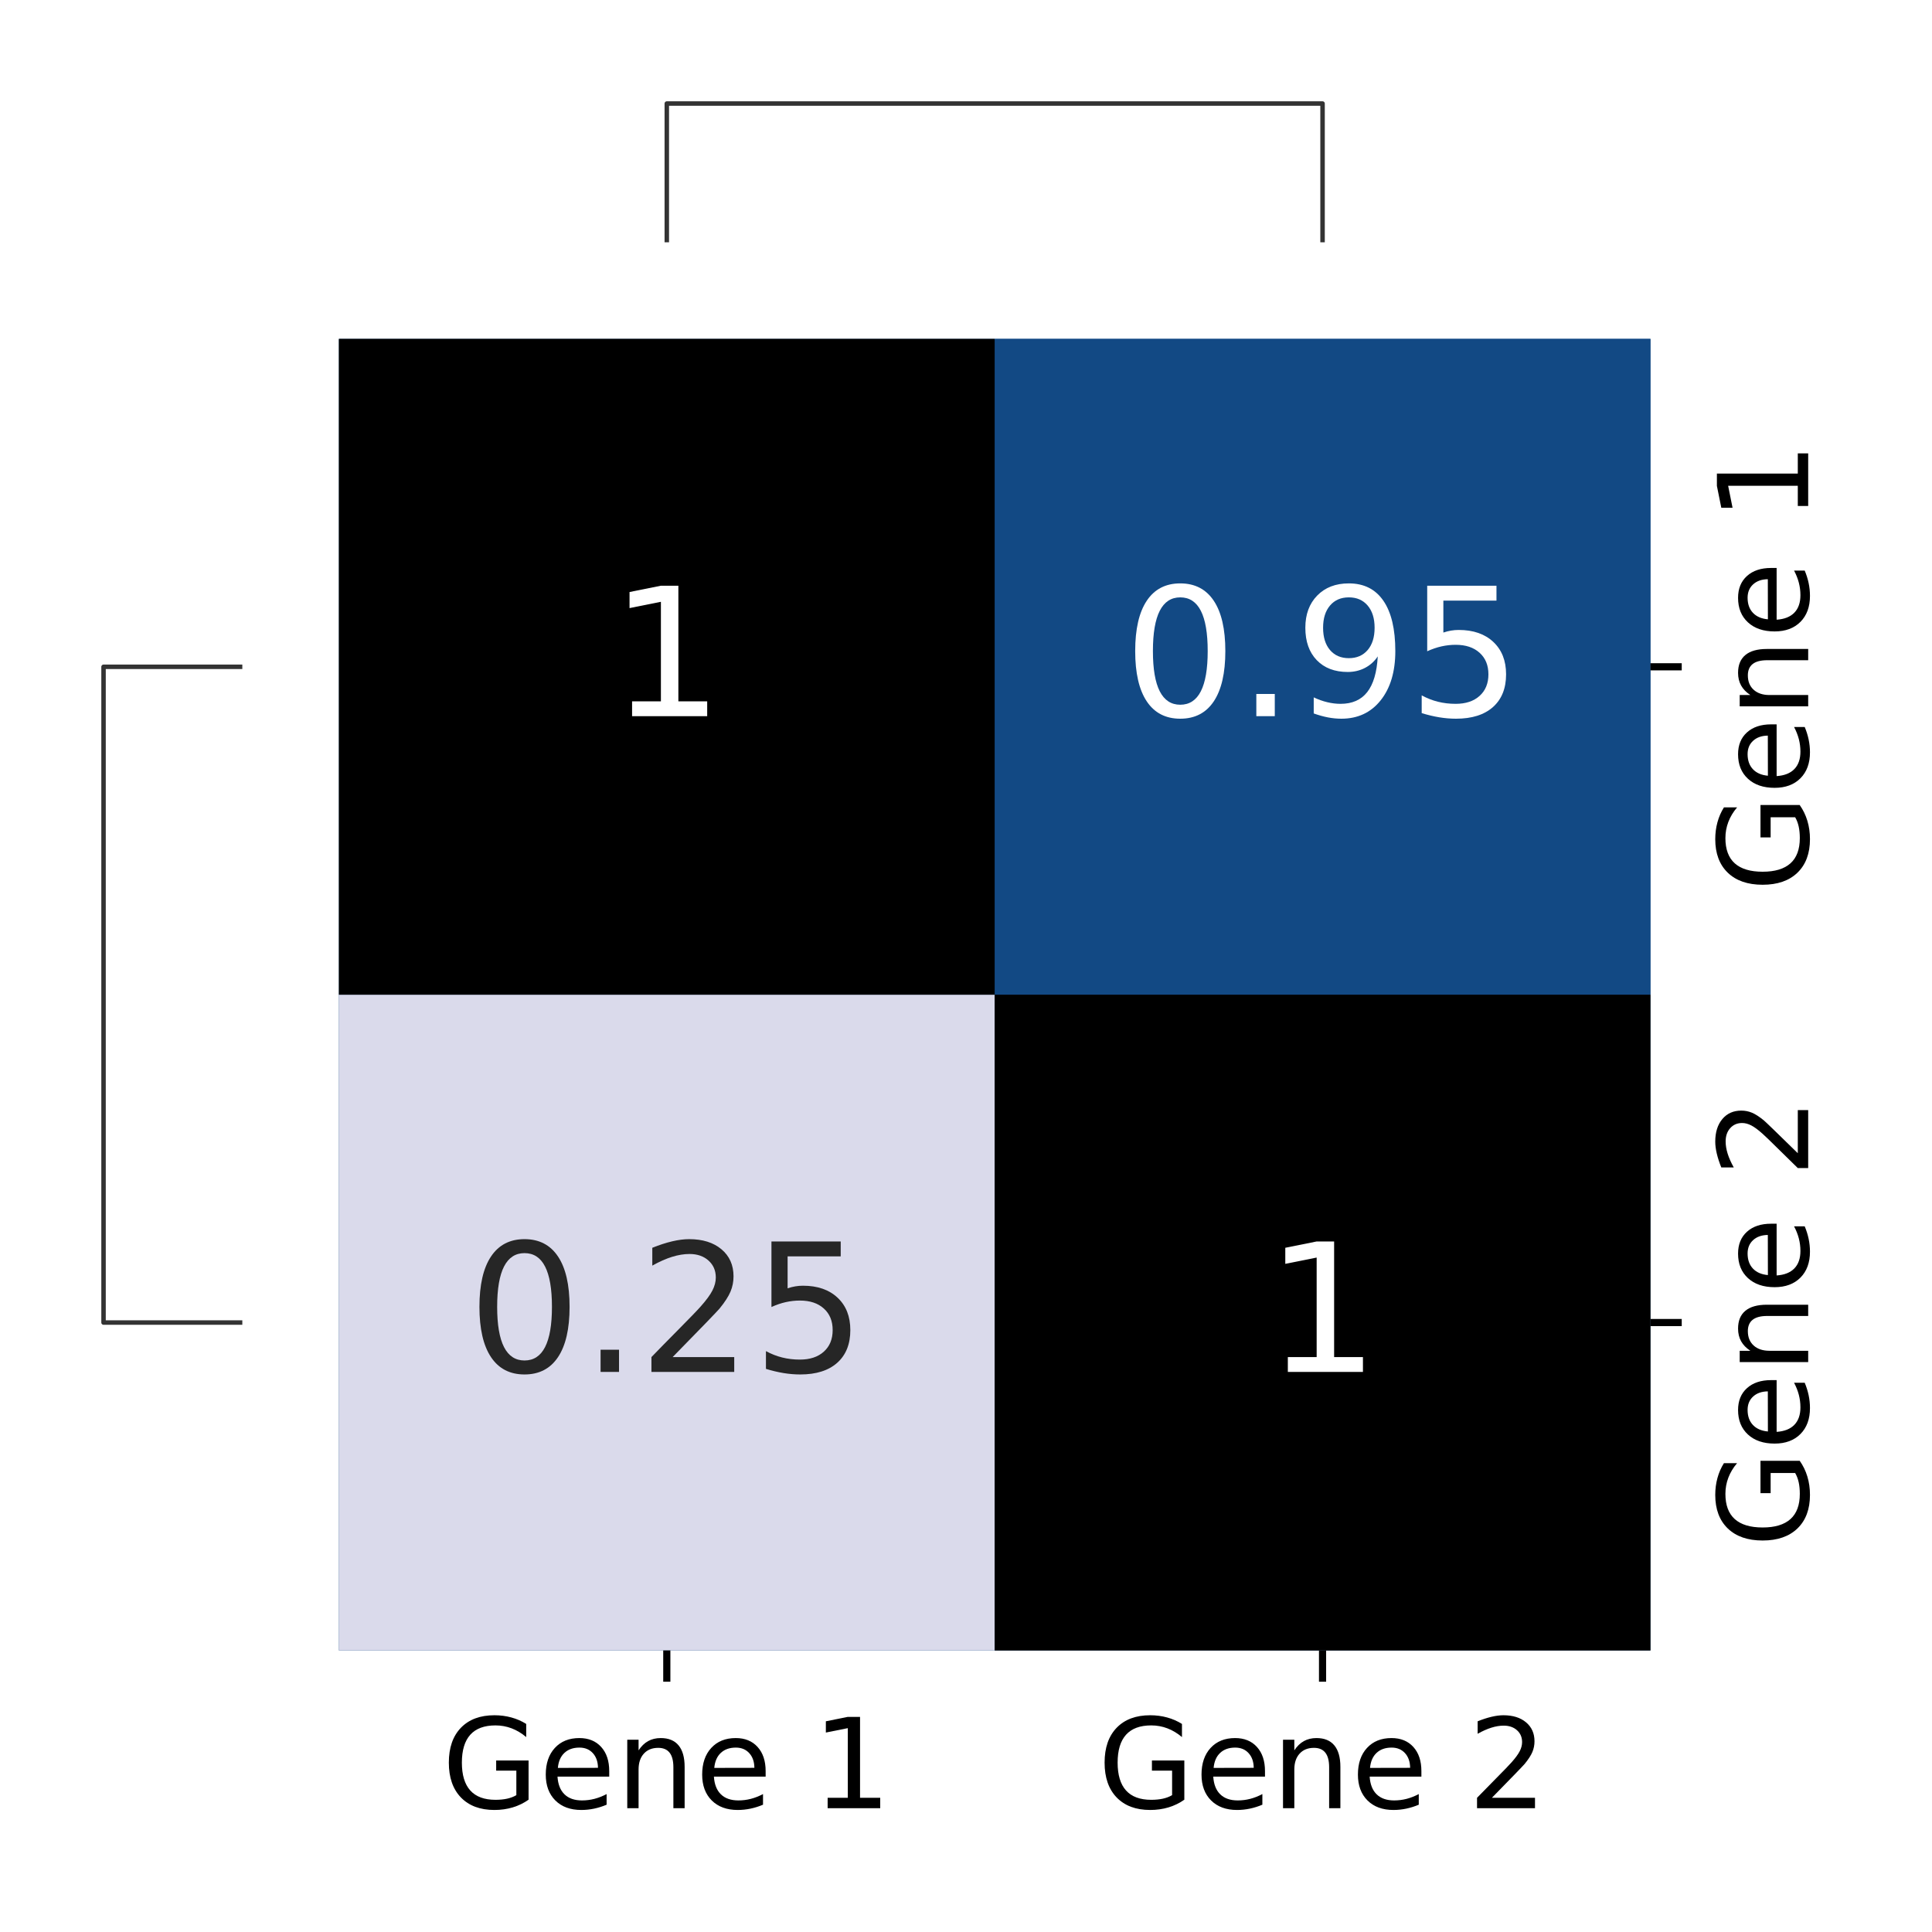
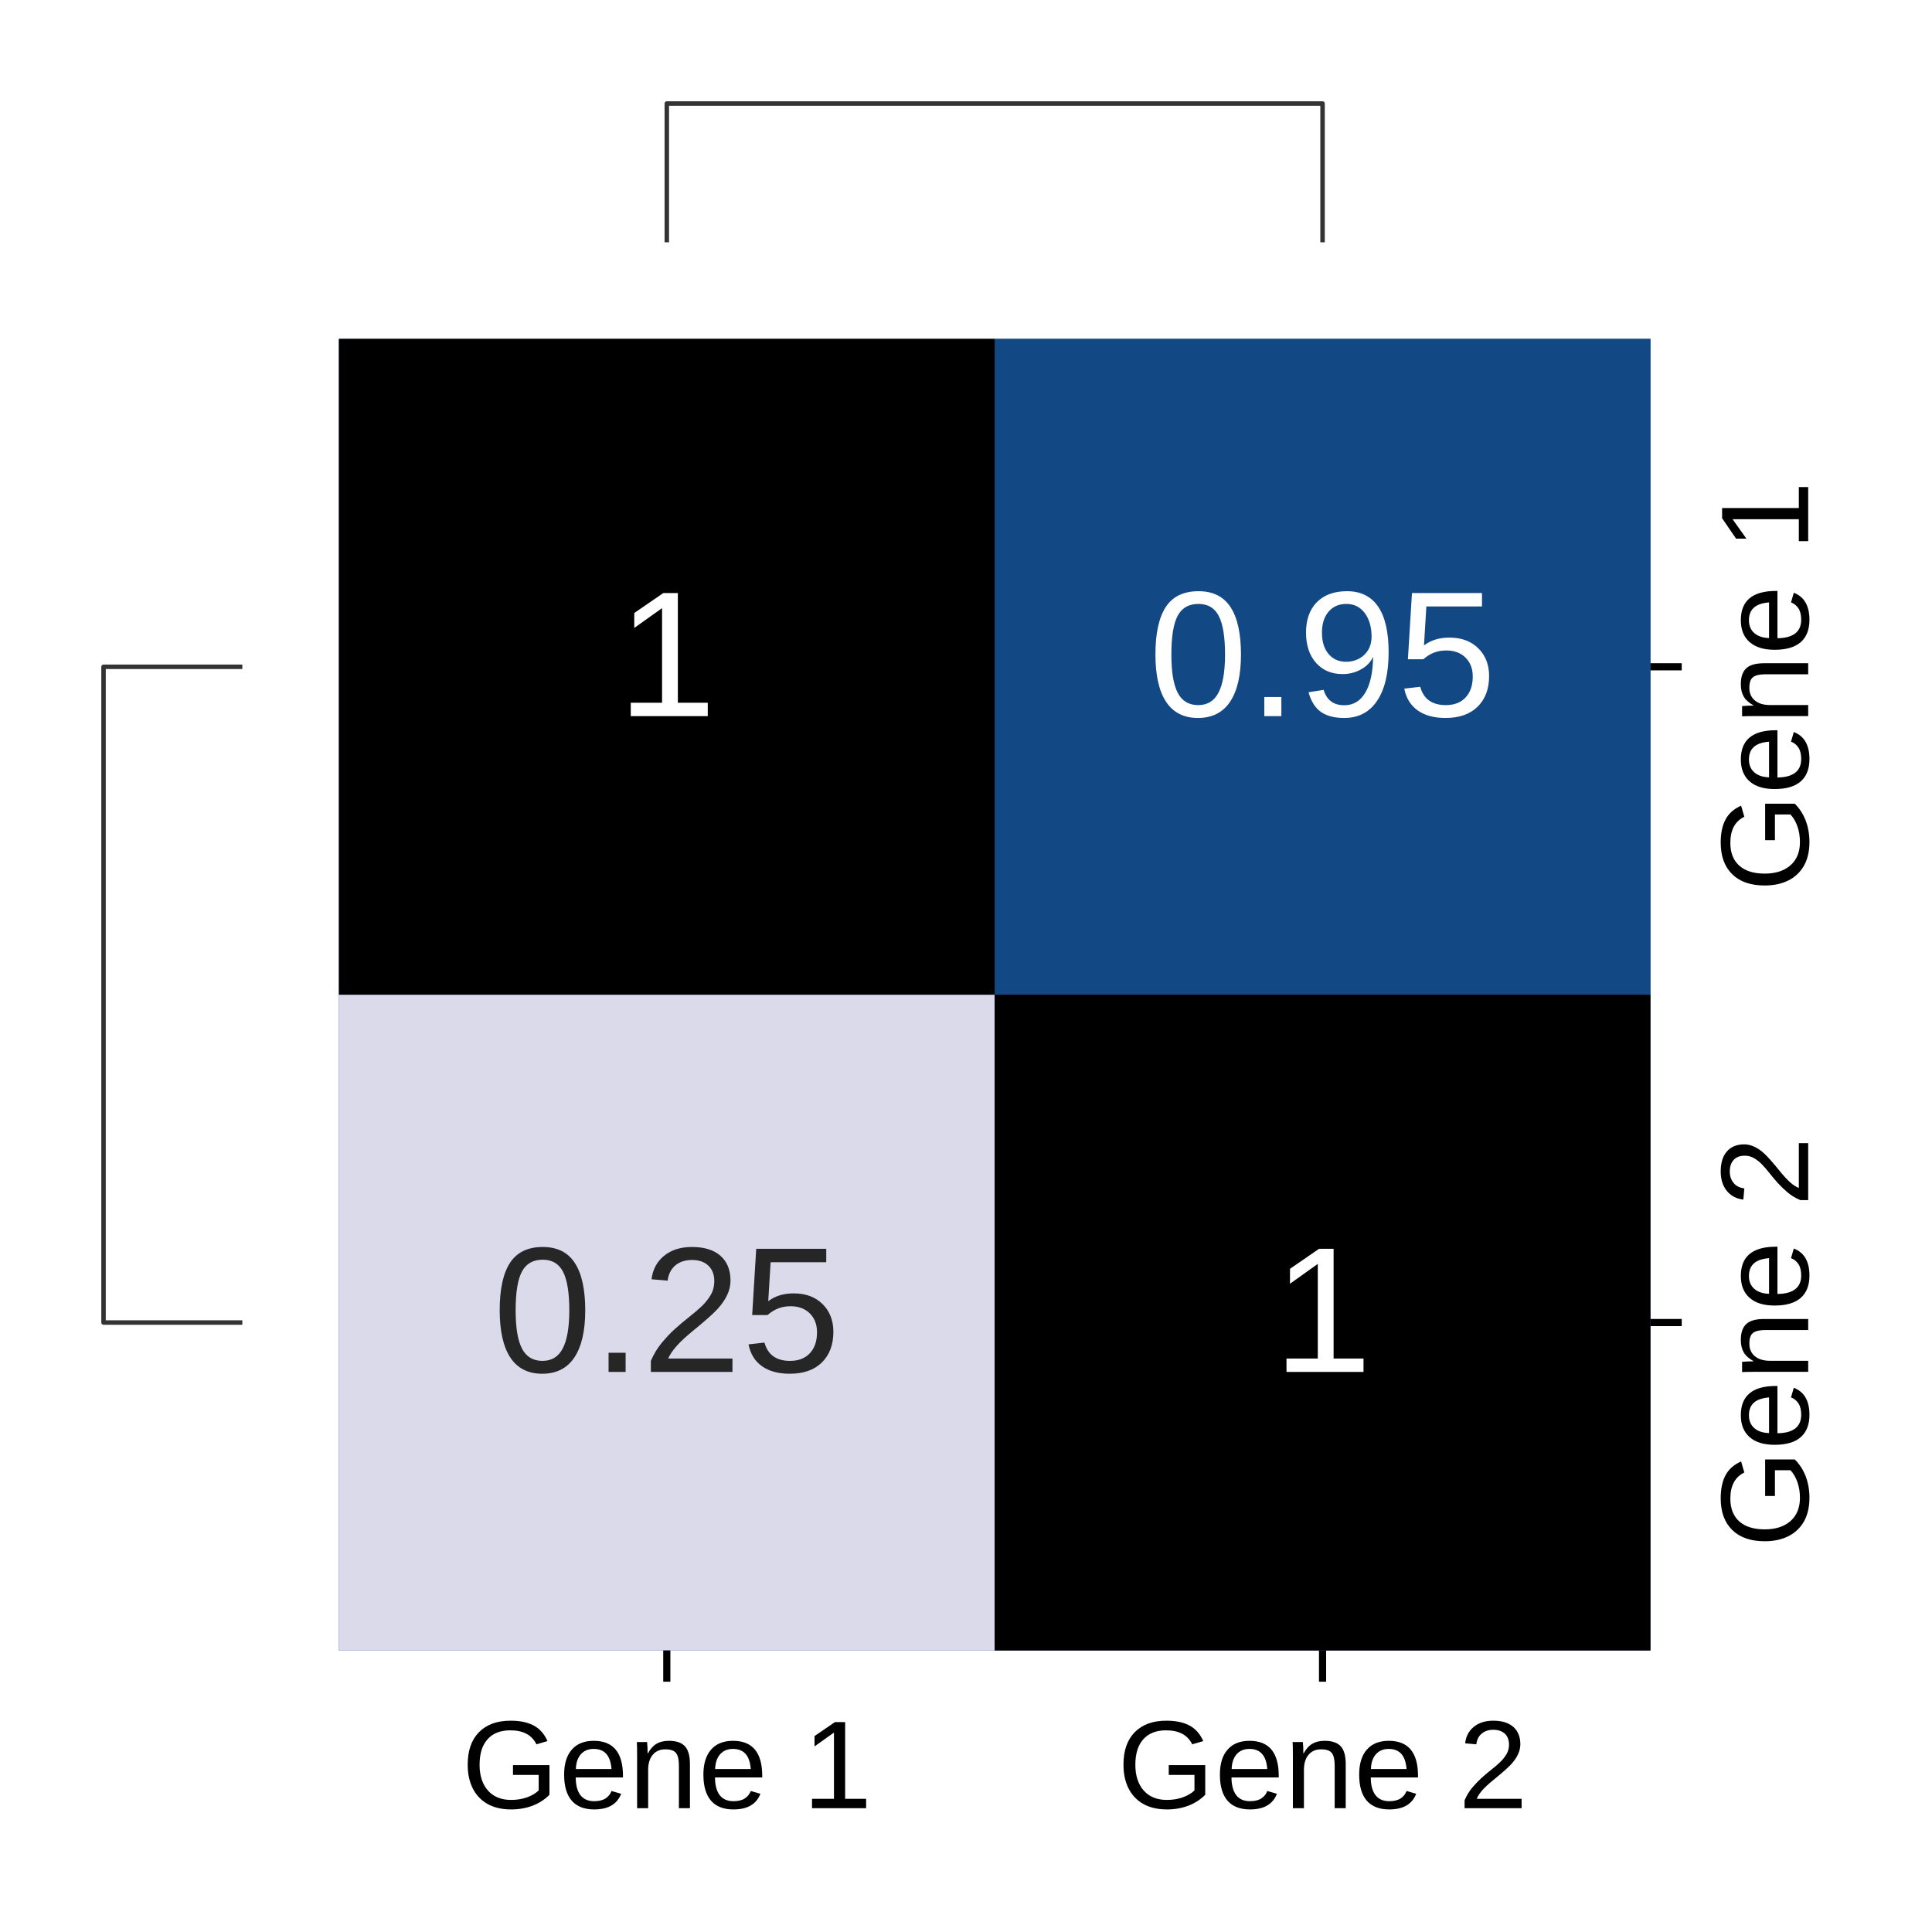
<svg xmlns="http://www.w3.org/2000/svg" xmlns:xlink="http://www.w3.org/1999/xlink" width="216pt" height="216pt" viewBox="0 0 216 216" version="1.1">
  <defs>
    <style type="text/css">*{stroke-linejoin: round; stroke-linecap: butt}</style>
  </defs>
  <g id="figure_1">
    <g id="patch_1">
      <path d="M 0 216  L 216 216  L 216 0  L 0 0  z " style="fill: #ffffff" />
    </g>
    <g id="axes_1">
      <g id="LineCollection_1">
-         <path d="M 27.092 74.549  L 11.576 74.549  L 11.576 147.863  L 27.092 147.863  " clip-path="url(#p71c548dc94)" style="fill: none; stroke: #333333; stroke-width: 0.5" />
+         <path d="M 27.092 74.549  L 11.576 74.549  L 11.576 147.863  L 27.092 147.863  " clip-path="url(#p10bcef0acc)" style="fill: none; stroke: #333333; stroke-width: 0.5" />
      </g>
    </g>
    <g id="axes_2">
      <g id="LineCollection_2">
-         <path d="M 74.549 27.092  L 74.549 11.576  L 147.863 11.576  L 147.863 27.092  " clip-path="url(#p121770b432)" style="fill: none; stroke: #333333; stroke-width: 0.5" />
+         <path d="M 74.549 27.092  L 74.549 11.576  L 147.863 11.576  L 147.863 27.092  " clip-path="url(#pb4cf3d11ab)" style="fill: none; stroke: #333333; stroke-width: 0.5" />
      </g>
    </g>
    <g id="axes_3">
      <g id="patch_2">
        <path d="M 37.892 184.52  L 184.52 184.52  L 184.52 37.892  L 37.892 37.892  z " style="fill: #ffffff" />
      </g>
      <g id="QuadMesh_1">
-         <path d="M 37.892 37.892  L 111.206 37.892  L 111.206 111.206  L 37.892 111.206  L 37.892 37.892  " clip-path="url(#p5a93c916e2)" style="fill: #053061" />
-         <path d="M 111.206 37.892  L 184.52 37.892  L 184.52 111.206  L 111.206 111.206  L 111.206 37.892  " clip-path="url(#p5a93c916e2)" style="fill: #124984" />
-         <path d="M 37.892 111.206  L 111.206 111.206  L 111.206 184.52  L 37.892 184.52  L 37.892 111.206  " clip-path="url(#p5a93c916e2)" style="fill: #124984" />
-         <path d="M 111.206 111.206  L 184.52 111.206  L 184.52 184.52  L 111.206 184.52  L 111.206 111.206  " clip-path="url(#p5a93c916e2)" style="fill: #053061" />
+         <path d="M 37.892 37.892  L 111.206 37.892  L 111.206 111.206  L 37.892 111.206  L 37.892 37.892  " clip-path="url(#p345560d4ff)" style="fill: #053061" />
+         <path d="M 111.206 37.892  L 184.52 37.892  L 184.52 111.206  L 111.206 111.206  L 111.206 37.892  " clip-path="url(#p345560d4ff)" style="fill: #124984" />
+         <path d="M 37.892 111.206  L 111.206 111.206  L 111.206 184.52  L 37.892 184.52  L 37.892 111.206  " clip-path="url(#p345560d4ff)" style="fill: #124984" />
+         <path d="M 111.206 111.206  L 184.52 111.206  L 184.52 184.52  L 111.206 184.52  L 111.206 111.206  " clip-path="url(#p345560d4ff)" style="fill: #053061" />
      </g>
      <g id="QuadMesh_2">
-         <path d="M 37.892 37.892  L 111.206 37.892  L 111.206 111.206  L 37.892 111.206  L 37.892 37.892  " clip-path="url(#p5a93c916e2)" style="fill: none" />
-         <path d="M 111.206 37.892  L 184.52 37.892  L 184.52 111.206  L 111.206 111.206  L 111.206 37.892  " clip-path="url(#p5a93c916e2)" style="fill: #124984" />
-         <path d="M 37.892 111.206  L 111.206 111.206  L 111.206 184.52  L 37.892 184.52  L 37.892 111.206  " clip-path="url(#p5a93c916e2)" style="fill: none" />
-         <path d="M 111.206 111.206  L 184.52 111.206  L 184.52 184.52  L 111.206 184.52  L 111.206 111.206  " clip-path="url(#p5a93c916e2)" style="fill: none" />
+         <path d="M 37.892 37.892  L 111.206 37.892  L 111.206 111.206  L 37.892 111.206  L 37.892 37.892  " clip-path="url(#p345560d4ff)" style="fill: none" />
+         <path d="M 111.206 37.892  L 184.52 37.892  L 184.52 111.206  L 111.206 111.206  L 111.206 37.892  " clip-path="url(#p345560d4ff)" style="fill: #124984" />
+         <path d="M 37.892 111.206  L 111.206 111.206  L 111.206 184.52  L 37.892 184.52  L 37.892 111.206  " clip-path="url(#p345560d4ff)" style="fill: none" />
+         <path d="M 111.206 111.206  L 184.52 111.206  L 184.52 184.52  L 111.206 184.52  L 111.206 111.206  " clip-path="url(#p345560d4ff)" style="fill: none" />
      </g>
      <g id="QuadMesh_3">
-         <path d="M 37.892 37.892  L 111.206 37.892  L 111.206 111.206  L 37.892 111.206  L 37.892 37.892  " clip-path="url(#p5a93c916e2)" style="fill: none" />
-         <path d="M 111.206 37.892  L 184.52 37.892  L 184.52 111.206  L 111.206 111.206  L 111.206 37.892  " clip-path="url(#p5a93c916e2)" style="fill: none" />
-         <path d="M 37.892 111.206  L 111.206 111.206  L 111.206 184.52  L 37.892 184.52  L 37.892 111.206  " clip-path="url(#p5a93c916e2)" style="fill: #dadaeb" />
-         <path d="M 111.206 111.206  L 184.52 111.206  L 184.52 184.52  L 111.206 184.52  L 111.206 111.206  " clip-path="url(#p5a93c916e2)" style="fill: none" />
+         <path d="M 37.892 37.892  L 111.206 37.892  L 111.206 111.206  L 37.892 111.206  L 37.892 37.892  " clip-path="url(#p345560d4ff)" style="fill: none" />
+         <path d="M 111.206 37.892  L 184.52 37.892  L 184.52 111.206  L 111.206 111.206  L 111.206 37.892  " clip-path="url(#p345560d4ff)" style="fill: none" />
+         <path d="M 37.892 111.206  L 111.206 111.206  L 111.206 184.52  L 37.892 184.52  L 37.892 111.206  " clip-path="url(#p345560d4ff)" style="fill: #dadaeb" />
+         <path d="M 111.206 111.206  L 184.52 111.206  L 184.52 184.52  L 111.206 184.52  L 111.206 111.206  " clip-path="url(#p345560d4ff)" style="fill: none" />
      </g>
      <g id="QuadMesh_4">
-         <path d="M 37.892 37.892  L 111.206 37.892  L 111.206 111.206  L 37.892 111.206  L 37.892 37.892  " clip-path="url(#p5a93c916e2)" />
-         <path d="M 111.206 37.892  L 184.52 37.892  L 184.52 111.206  L 111.206 111.206  L 111.206 37.892  " clip-path="url(#p5a93c916e2)" style="fill: none" />
-         <path d="M 37.892 111.206  L 111.206 111.206  L 111.206 184.52  L 37.892 184.52  L 37.892 111.206  " clip-path="url(#p5a93c916e2)" style="fill: none" />
-         <path d="M 111.206 111.206  L 184.52 111.206  L 184.52 184.52  L 111.206 184.52  L 111.206 111.206  " clip-path="url(#p5a93c916e2)" />
+         <path d="M 37.892 37.892  L 111.206 37.892  L 111.206 111.206  L 37.892 111.206  L 37.892 37.892  " clip-path="url(#p345560d4ff)" />
+         <path d="M 111.206 37.892  L 184.52 37.892  L 184.52 111.206  L 111.206 111.206  L 111.206 37.892  " clip-path="url(#p345560d4ff)" style="fill: none" />
+         <path d="M 37.892 111.206  L 111.206 111.206  L 111.206 184.52  L 37.892 184.52  L 37.892 111.206  " clip-path="url(#p345560d4ff)" style="fill: none" />
+         <path d="M 111.206 111.206  L 184.52 111.206  L 184.52 184.52  L 111.206 184.52  L 111.206 111.206  " clip-path="url(#p345560d4ff)" />
      </g>
      <g id="matplotlib.axis_1">
        <g id="xtick_1">
          <g id="line2d_1">
            <defs>
-               <path id="mb71bab50bf" d="M 0 0  L 0 3.5  " style="stroke: #000000; stroke-width: 0.8" />
+               <path id="mf3ed5642c3" d="M 0 0  L 0 3.5  " style="stroke: #000000; stroke-width: 0.8" />
            </defs>
            <g>
-               <use xlink:href="#mb71bab50bf" x="74.549" y="184.52" style="stroke: #000000; stroke-width: 0.8" />
+               <use xlink:href="#mf3ed5642c3" x="74.549" y="184.52" style="stroke: #000000; stroke-width: 0.8" />
            </g>
          </g>
          <g id="text_1">
-             <g transform="translate(49.39603 202.1578) scale(0.14 -0.14)">
-               <defs>
-                 <path id="DejaVuSans-47" d="M 3809 666  L 3809 1919  L 2778 1919  L 2778 2438  L 4434 2438  L 4434 434  Q 4069 175 3628 42  Q 3188 -91 2688 -91  Q 1594 -91 976 548  Q 359 1188 359 2328  Q 359 3472 976 4111  Q 1594 4750 2688 4750  Q 3144 4750 3555 4637  Q 3966 4525 4313 4306  L 4313 3634  Q 3963 3931 3569 4081  Q 3175 4231 2741 4231  Q 1884 4231 1454 3753  Q 1025 3275 1025 2328  Q 1025 1384 1454 906  Q 1884 428 2741 428  Q 3075 428 3337 486  Q 3600 544 3809 666  z " transform="scale(0.015625)" />
-                 <path id="DejaVuSans-65" d="M 3597 1894  L 3597 1613  L 953 1613  Q 991 1019 1311 708  Q 1631 397 2203 397  Q 2534 397 2845 478  Q 3156 559 3463 722  L 3463 178  Q 3153 47 2828 -22  Q 2503 -91 2169 -91  Q 1331 -91 842 396  Q 353 884 353 1716  Q 353 2575 817 3079  Q 1281 3584 2069 3584  Q 2775 3584 3186 3129  Q 3597 2675 3597 1894  z M 3022 2063  Q 3016 2534 2758 2815  Q 2500 3097 2075 3097  Q 1594 3097 1305 2825  Q 1016 2553 972 2059  L 3022 2063  z " transform="scale(0.015625)" />
-                 <path id="DejaVuSans-6e" d="M 3513 2113  L 3513 0  L 2938 0  L 2938 2094  Q 2938 2591 2744 2837  Q 2550 3084 2163 3084  Q 1697 3084 1428 2787  Q 1159 2491 1159 1978  L 1159 0  L 581 0  L 581 3500  L 1159 3500  L 1159 2956  Q 1366 3272 1645 3428  Q 1925 3584 2291 3584  Q 2894 3584 3203 3211  Q 3513 2838 3513 2113  z " transform="scale(0.015625)" />
-                 <path id="DejaVuSans-20" transform="scale(0.015625)" />
-                 <path id="DejaVuSans-31" d="M 794 531  L 1825 531  L 1825 4091  L 703 3866  L 703 4441  L 1819 4666  L 2450 4666  L 2450 531  L 3481 531  L 3481 0  L 794 0  L 794 531  z " transform="scale(0.015625)" />
-               </defs>
-               <use xlink:href="#DejaVuSans-47" />
-               <use xlink:href="#DejaVuSans-65" x="77.49" />
-               <use xlink:href="#DejaVuSans-6e" x="139.014" />
-               <use xlink:href="#DejaVuSans-65" x="202.393" />
-               <use xlink:href="#DejaVuSans-20" x="263.916" />
-               <use xlink:href="#DejaVuSans-31" x="295.703" />
-             </g>
+             <text style="font: 14px 'Arial', 'Helvetica', 'DejaVu Sans', sans-serif; text-anchor: middle" x="74.549" y="202.158" transform="rotate(-0 74.549 202.1578)">Gene 1</text>
          </g>
        </g>
        <g id="xtick_2">
          <g id="line2d_2">
            <g>
-               <use xlink:href="#mb71bab50bf" x="147.863" y="184.52" style="stroke: #000000; stroke-width: 0.8" />
+               <use xlink:href="#mf3ed5642c3" x="147.863" y="184.52" style="stroke: #000000; stroke-width: 0.8" />
            </g>
          </g>
          <g id="text_2">
-             <g transform="translate(122.71 202.1578) scale(0.14 -0.14)">
-               <defs>
-                 <path id="DejaVuSans-32" d="M 1228 531  L 3431 531  L 3431 0  L 469 0  L 469 531  Q 828 903 1448 1529  Q 2069 2156 2228 2338  Q 2531 2678 2651 2914  Q 2772 3150 2772 3378  Q 2772 3750 2511 3984  Q 2250 4219 1831 4219  Q 1534 4219 1204 4116  Q 875 4013 500 3803  L 500 4441  Q 881 4594 1212 4672  Q 1544 4750 1819 4750  Q 2544 4750 2975 4387  Q 3406 4025 3406 3419  Q 3406 3131 3298 2873  Q 3191 2616 2906 2266  Q 2828 2175 2409 1742  Q 1991 1309 1228 531  z " transform="scale(0.015625)" />
-               </defs>
-               <use xlink:href="#DejaVuSans-47" />
-               <use xlink:href="#DejaVuSans-65" x="77.49" />
-               <use xlink:href="#DejaVuSans-6e" x="139.014" />
-               <use xlink:href="#DejaVuSans-65" x="202.393" />
-               <use xlink:href="#DejaVuSans-20" x="263.916" />
-               <use xlink:href="#DejaVuSans-32" x="295.703" />
-             </g>
+             <text style="font: 14px 'Arial', 'Helvetica', 'DejaVu Sans', sans-serif; text-anchor: middle" x="147.863" y="202.158" transform="rotate(-0 147.863 202.1578)">Gene 2</text>
          </g>
        </g>
      </g>
      <g id="matplotlib.axis_2">
        <g id="ytick_1">
          <g id="line2d_3">
            <defs>
-               <path id="m1f64a534cf" d="M 0 0  L 3.5 0  " style="stroke: #000000; stroke-width: 0.8" />
+               <path id="mf4c927870f" d="M 0 0  L 3.5 0  " style="stroke: #000000; stroke-width: 0.8" />
            </defs>
            <g>
-               <use xlink:href="#m1f64a534cf" x="184.52" y="74.549" style="stroke: #000000; stroke-width: 0.8" />
+               <use xlink:href="#mf4c927870f" x="184.52" y="74.549" style="stroke: #000000; stroke-width: 0.8" />
            </g>
          </g>
          <g id="text_3">
-             <g transform="translate(202.1578 99.70197) rotate(-90) scale(0.14 -0.14)">
-               <use xlink:href="#DejaVuSans-47" />
-               <use xlink:href="#DejaVuSans-65" x="77.49" />
-               <use xlink:href="#DejaVuSans-6e" x="139.014" />
-               <use xlink:href="#DejaVuSans-65" x="202.393" />
-               <use xlink:href="#DejaVuSans-20" x="263.916" />
-               <use xlink:href="#DejaVuSans-31" x="295.703" />
-             </g>
+             <text style="font: 14px 'Arial', 'Helvetica', 'DejaVu Sans', sans-serif" transform="translate(202.1578 99.70197) rotate(-90)">Gene 1</text>
          </g>
        </g>
        <g id="ytick_2">
          <g id="line2d_4">
            <g>
-               <use xlink:href="#m1f64a534cf" x="184.52" y="147.863" style="stroke: #000000; stroke-width: 0.8" />
+               <use xlink:href="#mf4c927870f" x="184.52" y="147.863" style="stroke: #000000; stroke-width: 0.8" />
            </g>
          </g>
          <g id="text_4">
-             <g transform="translate(202.1578 173.016) rotate(-90) scale(0.14 -0.14)">
-               <use xlink:href="#DejaVuSans-47" />
-               <use xlink:href="#DejaVuSans-65" x="77.49" />
-               <use xlink:href="#DejaVuSans-6e" x="139.014" />
-               <use xlink:href="#DejaVuSans-65" x="202.393" />
-               <use xlink:href="#DejaVuSans-20" x="263.916" />
-               <use xlink:href="#DejaVuSans-32" x="295.703" />
-             </g>
+             <text style="font: 14px 'Arial', 'Helvetica', 'DejaVu Sans', sans-serif" transform="translate(202.1578 173.016) rotate(-90)">Gene 2</text>
          </g>
        </g>
      </g>
      <g id="text_5">
-         <g style="fill: #ffffff" transform="translate(125.5974 80.06775) scale(0.2 -0.2)">
-           <defs>
-             <path id="DejaVuSans-30" d="M 2034 4250  Q 1547 4250 1301 3770  Q 1056 3291 1056 2328  Q 1056 1369 1301 889  Q 1547 409 2034 409  Q 2525 409 2770 889  Q 3016 1369 3016 2328  Q 3016 3291 2770 3770  Q 2525 4250 2034 4250  z M 2034 4750  Q 2819 4750 3233 4129  Q 3647 3509 3647 2328  Q 3647 1150 3233 529  Q 2819 -91 2034 -91  Q 1250 -91 836 529  Q 422 1150 422 2328  Q 422 3509 836 4129  Q 1250 4750 2034 4750  z " transform="scale(0.015625)" />
-             <path id="DejaVuSans-2e" d="M 684 794  L 1344 794  L 1344 0  L 684 0  L 684 794  z " transform="scale(0.015625)" />
-             <path id="DejaVuSans-39" d="M 703 97  L 703 672  Q 941 559 1184 500  Q 1428 441 1663 441  Q 2288 441 2617 861  Q 2947 1281 2994 2138  Q 2813 1869 2534 1725  Q 2256 1581 1919 1581  Q 1219 1581 811 2004  Q 403 2428 403 3163  Q 403 3881 828 4315  Q 1253 4750 1959 4750  Q 2769 4750 3195 4129  Q 3622 3509 3622 2328  Q 3622 1225 3098 567  Q 2575 -91 1691 -91  Q 1453 -91 1209 -44  Q 966 3 703 97  z M 1959 2075  Q 2384 2075 2632 2365  Q 2881 2656 2881 3163  Q 2881 3666 2632 3958  Q 2384 4250 1959 4250  Q 1534 4250 1286 3958  Q 1038 3666 1038 3163  Q 1038 2656 1286 2365  Q 1534 2075 1959 2075  z " transform="scale(0.015625)" />
-             <path id="DejaVuSans-35" d="M 691 4666  L 3169 4666  L 3169 4134  L 1269 4134  L 1269 2991  Q 1406 3038 1543 3061  Q 1681 3084 1819 3084  Q 2600 3084 3056 2656  Q 3513 2228 3513 1497  Q 3513 744 3044 326  Q 2575 -91 1722 -91  Q 1428 -91 1123 -41  Q 819 9 494 109  L 494 744  Q 775 591 1075 516  Q 1375 441 1709 441  Q 2250 441 2565 725  Q 2881 1009 2881 1497  Q 2881 1984 2565 2268  Q 2250 2553 1709 2553  Q 1456 2553 1204 2497  Q 953 2441 691 2322  L 691 4666  z " transform="scale(0.015625)" />
-           </defs>
-           <use xlink:href="#DejaVuSans-30" />
-           <use xlink:href="#DejaVuSans-2e" x="63.623" />
-           <use xlink:href="#DejaVuSans-39" x="95.41" />
-           <use xlink:href="#DejaVuSans-35" x="159.033" />
-         </g>
+         <text style="fill: #ffffff; font: 20px 'Arial', 'Helvetica', 'DejaVu Sans', sans-serif; text-anchor: middle" x="147.863" y="80.068" transform="rotate(-0 147.863 80.06775)">0.95</text>
      </g>
      <g id="text_6">
-         <g style="fill: #262626" transform="translate(52.28337 153.3818) scale(0.2 -0.2)">
-           <use xlink:href="#DejaVuSans-30" />
-           <use xlink:href="#DejaVuSans-2e" x="63.623" />
-           <use xlink:href="#DejaVuSans-32" x="95.41" />
-           <use xlink:href="#DejaVuSans-35" x="159.033" />
-         </g>
+         <text style="fill: #262626; font: 20px 'Arial', 'Helvetica', 'DejaVu Sans', sans-serif; text-anchor: middle" x="74.549" y="153.382" transform="rotate(-0 74.549 153.3818)">0.25</text>
      </g>
      <g id="text_7">
-         <g style="fill: #ffffff" transform="translate(68.1865 80.06775) scale(0.2 -0.2)">
-           <use xlink:href="#DejaVuSans-31" />
-         </g>
+         <text style="fill: #ffffff; font: 20px 'Arial', 'Helvetica', 'DejaVu Sans', sans-serif; text-anchor: middle" x="74.549" y="80.068" transform="rotate(-0 74.549 80.06775)">1</text>
      </g>
      <g id="text_8">
-         <g style="fill: #ffffff" transform="translate(141.5005 153.3818) scale(0.2 -0.2)">
-           <use xlink:href="#DejaVuSans-31" />
-         </g>
+         <text style="fill: #ffffff; font: 20px 'Arial', 'Helvetica', 'DejaVu Sans', sans-serif; text-anchor: middle" x="147.863" y="153.382" transform="rotate(-0 147.863 153.3818)">1</text>
      </g>
    </g>
  </g>
  <defs>
-     <clipPath id="p71c548dc94">
+     <clipPath id="p10bcef0acc">
      <rect x="10.8" y="37.892" width="16.292" height="146.628" />
    </clipPath>
-     <clipPath id="p121770b432">
+     <clipPath id="pb4cf3d11ab">
      <rect x="37.892" y="10.8" width="146.628" height="16.292" />
    </clipPath>
-     <clipPath id="p5a93c916e2">
+     <clipPath id="p345560d4ff">
      <rect x="37.892" y="37.892" width="146.628" height="146.628" />
    </clipPath>
  </defs>
</svg>
